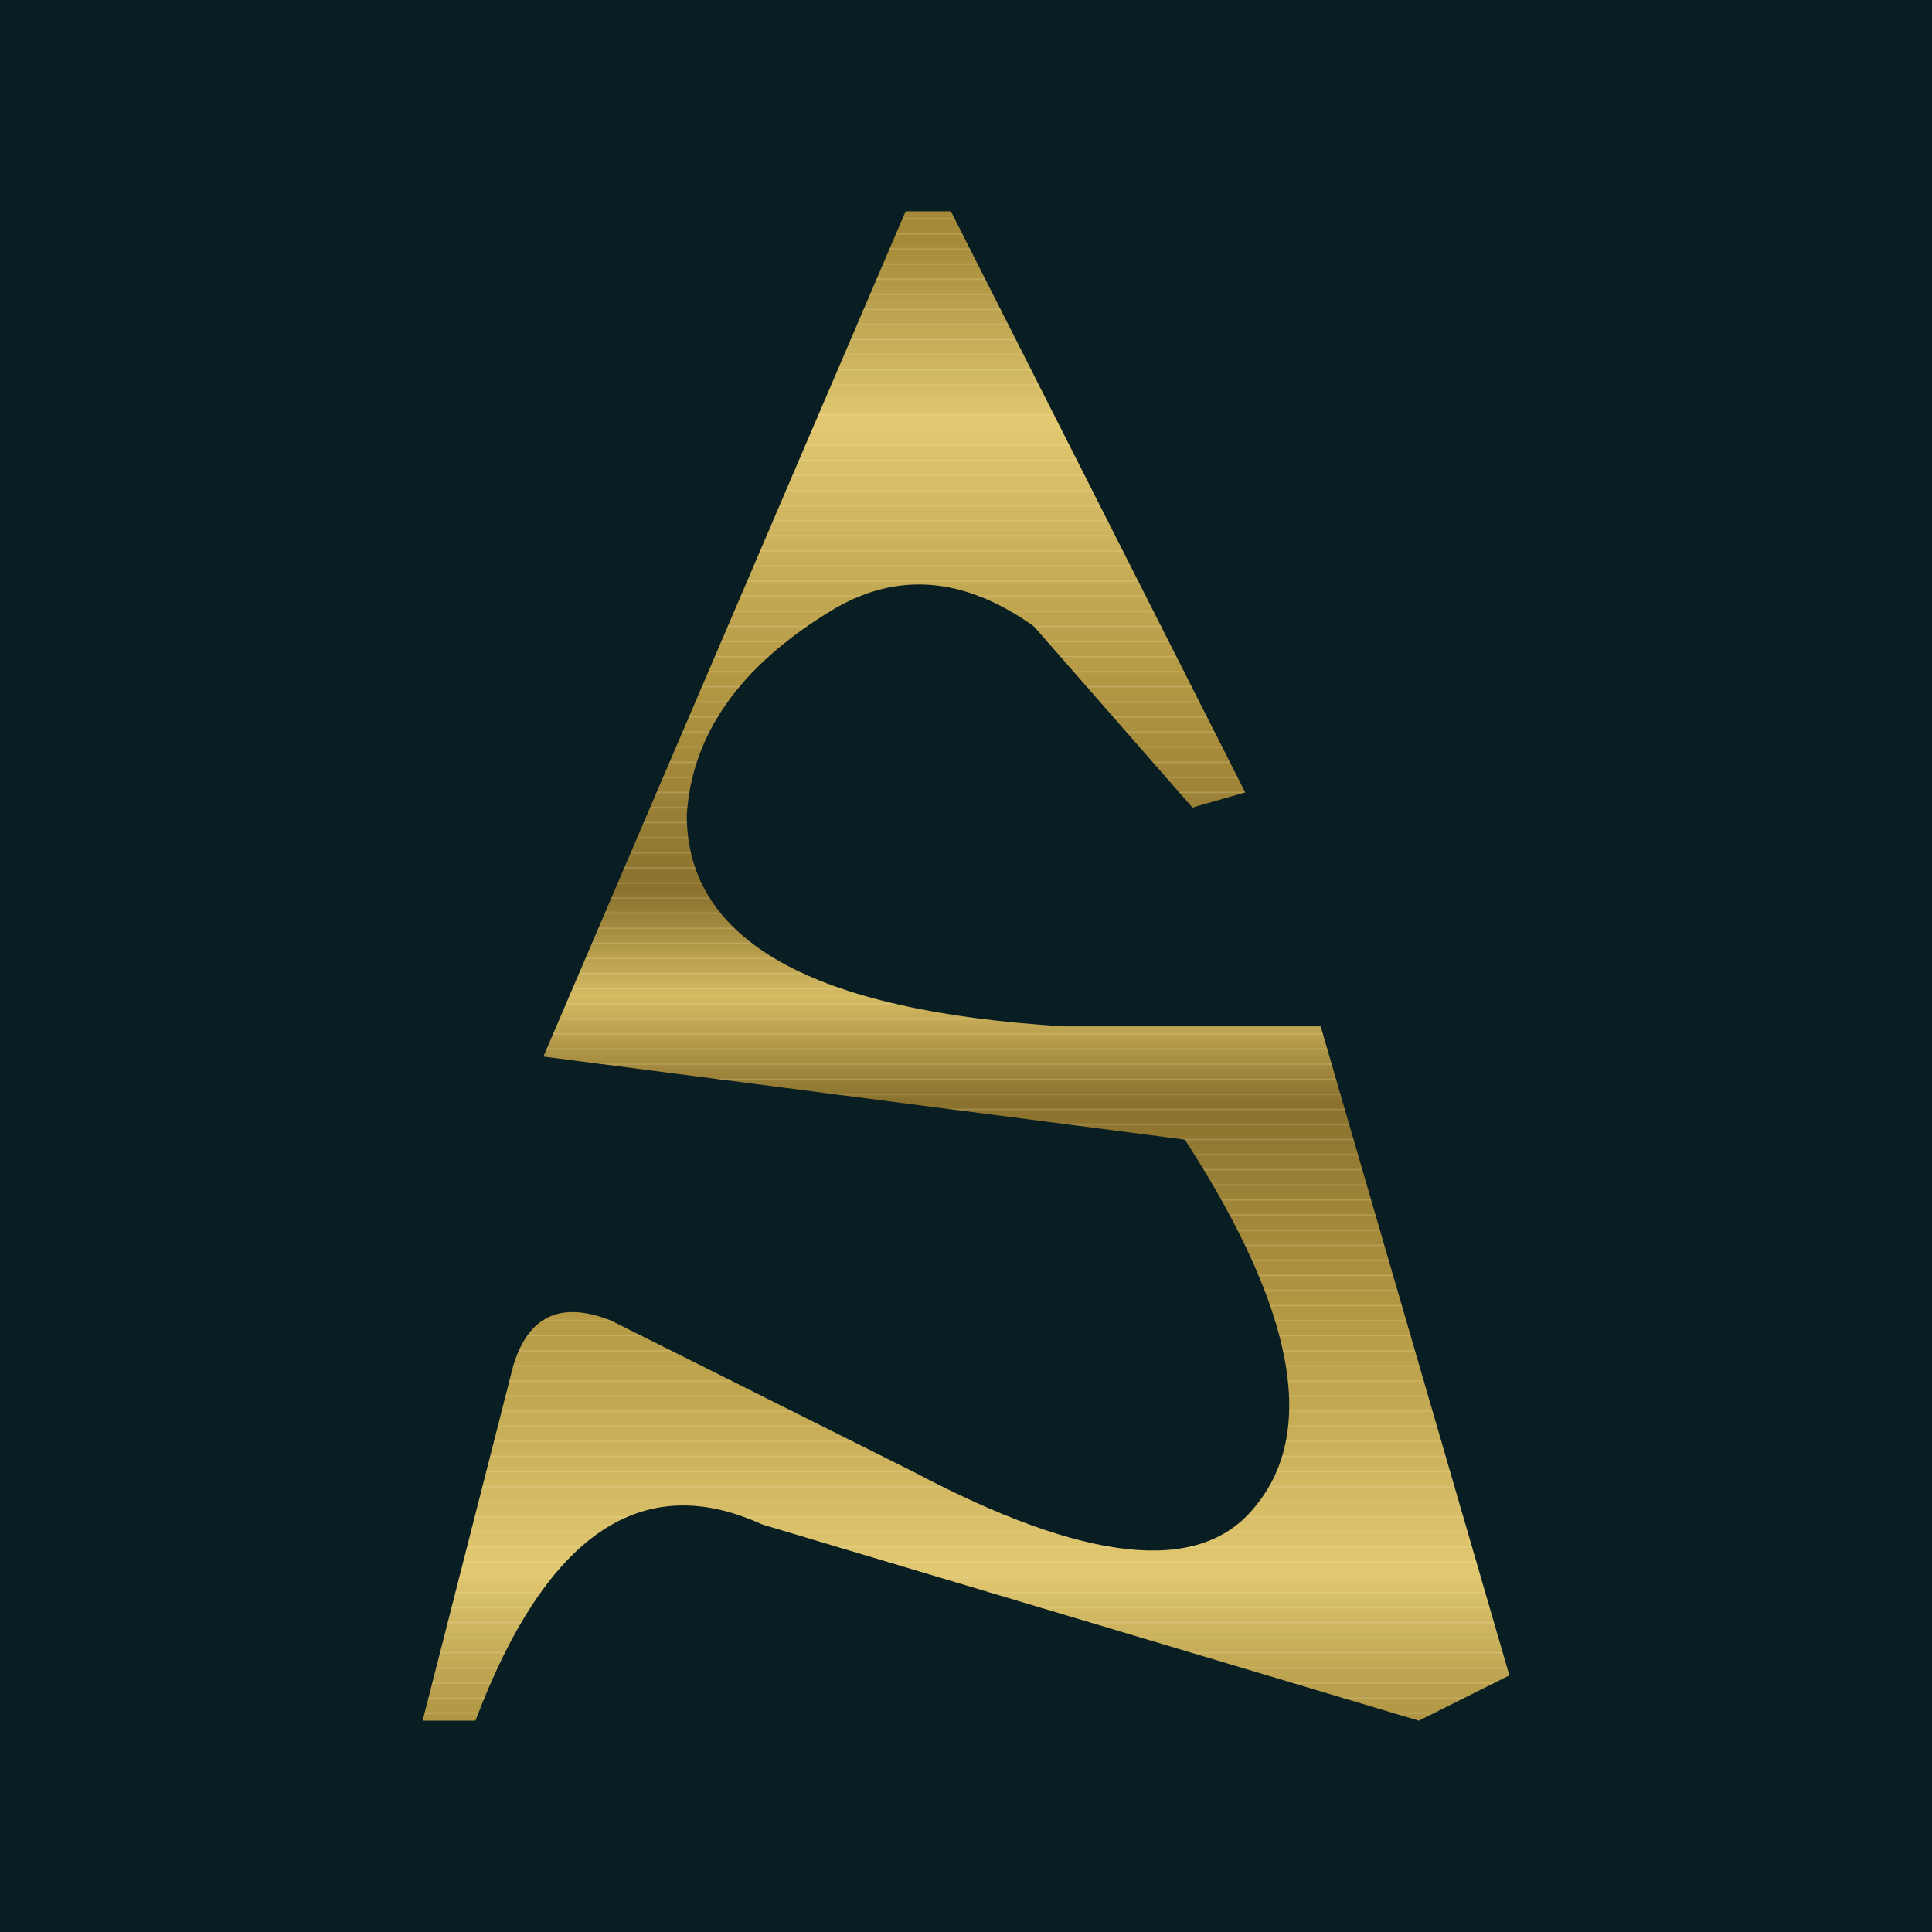
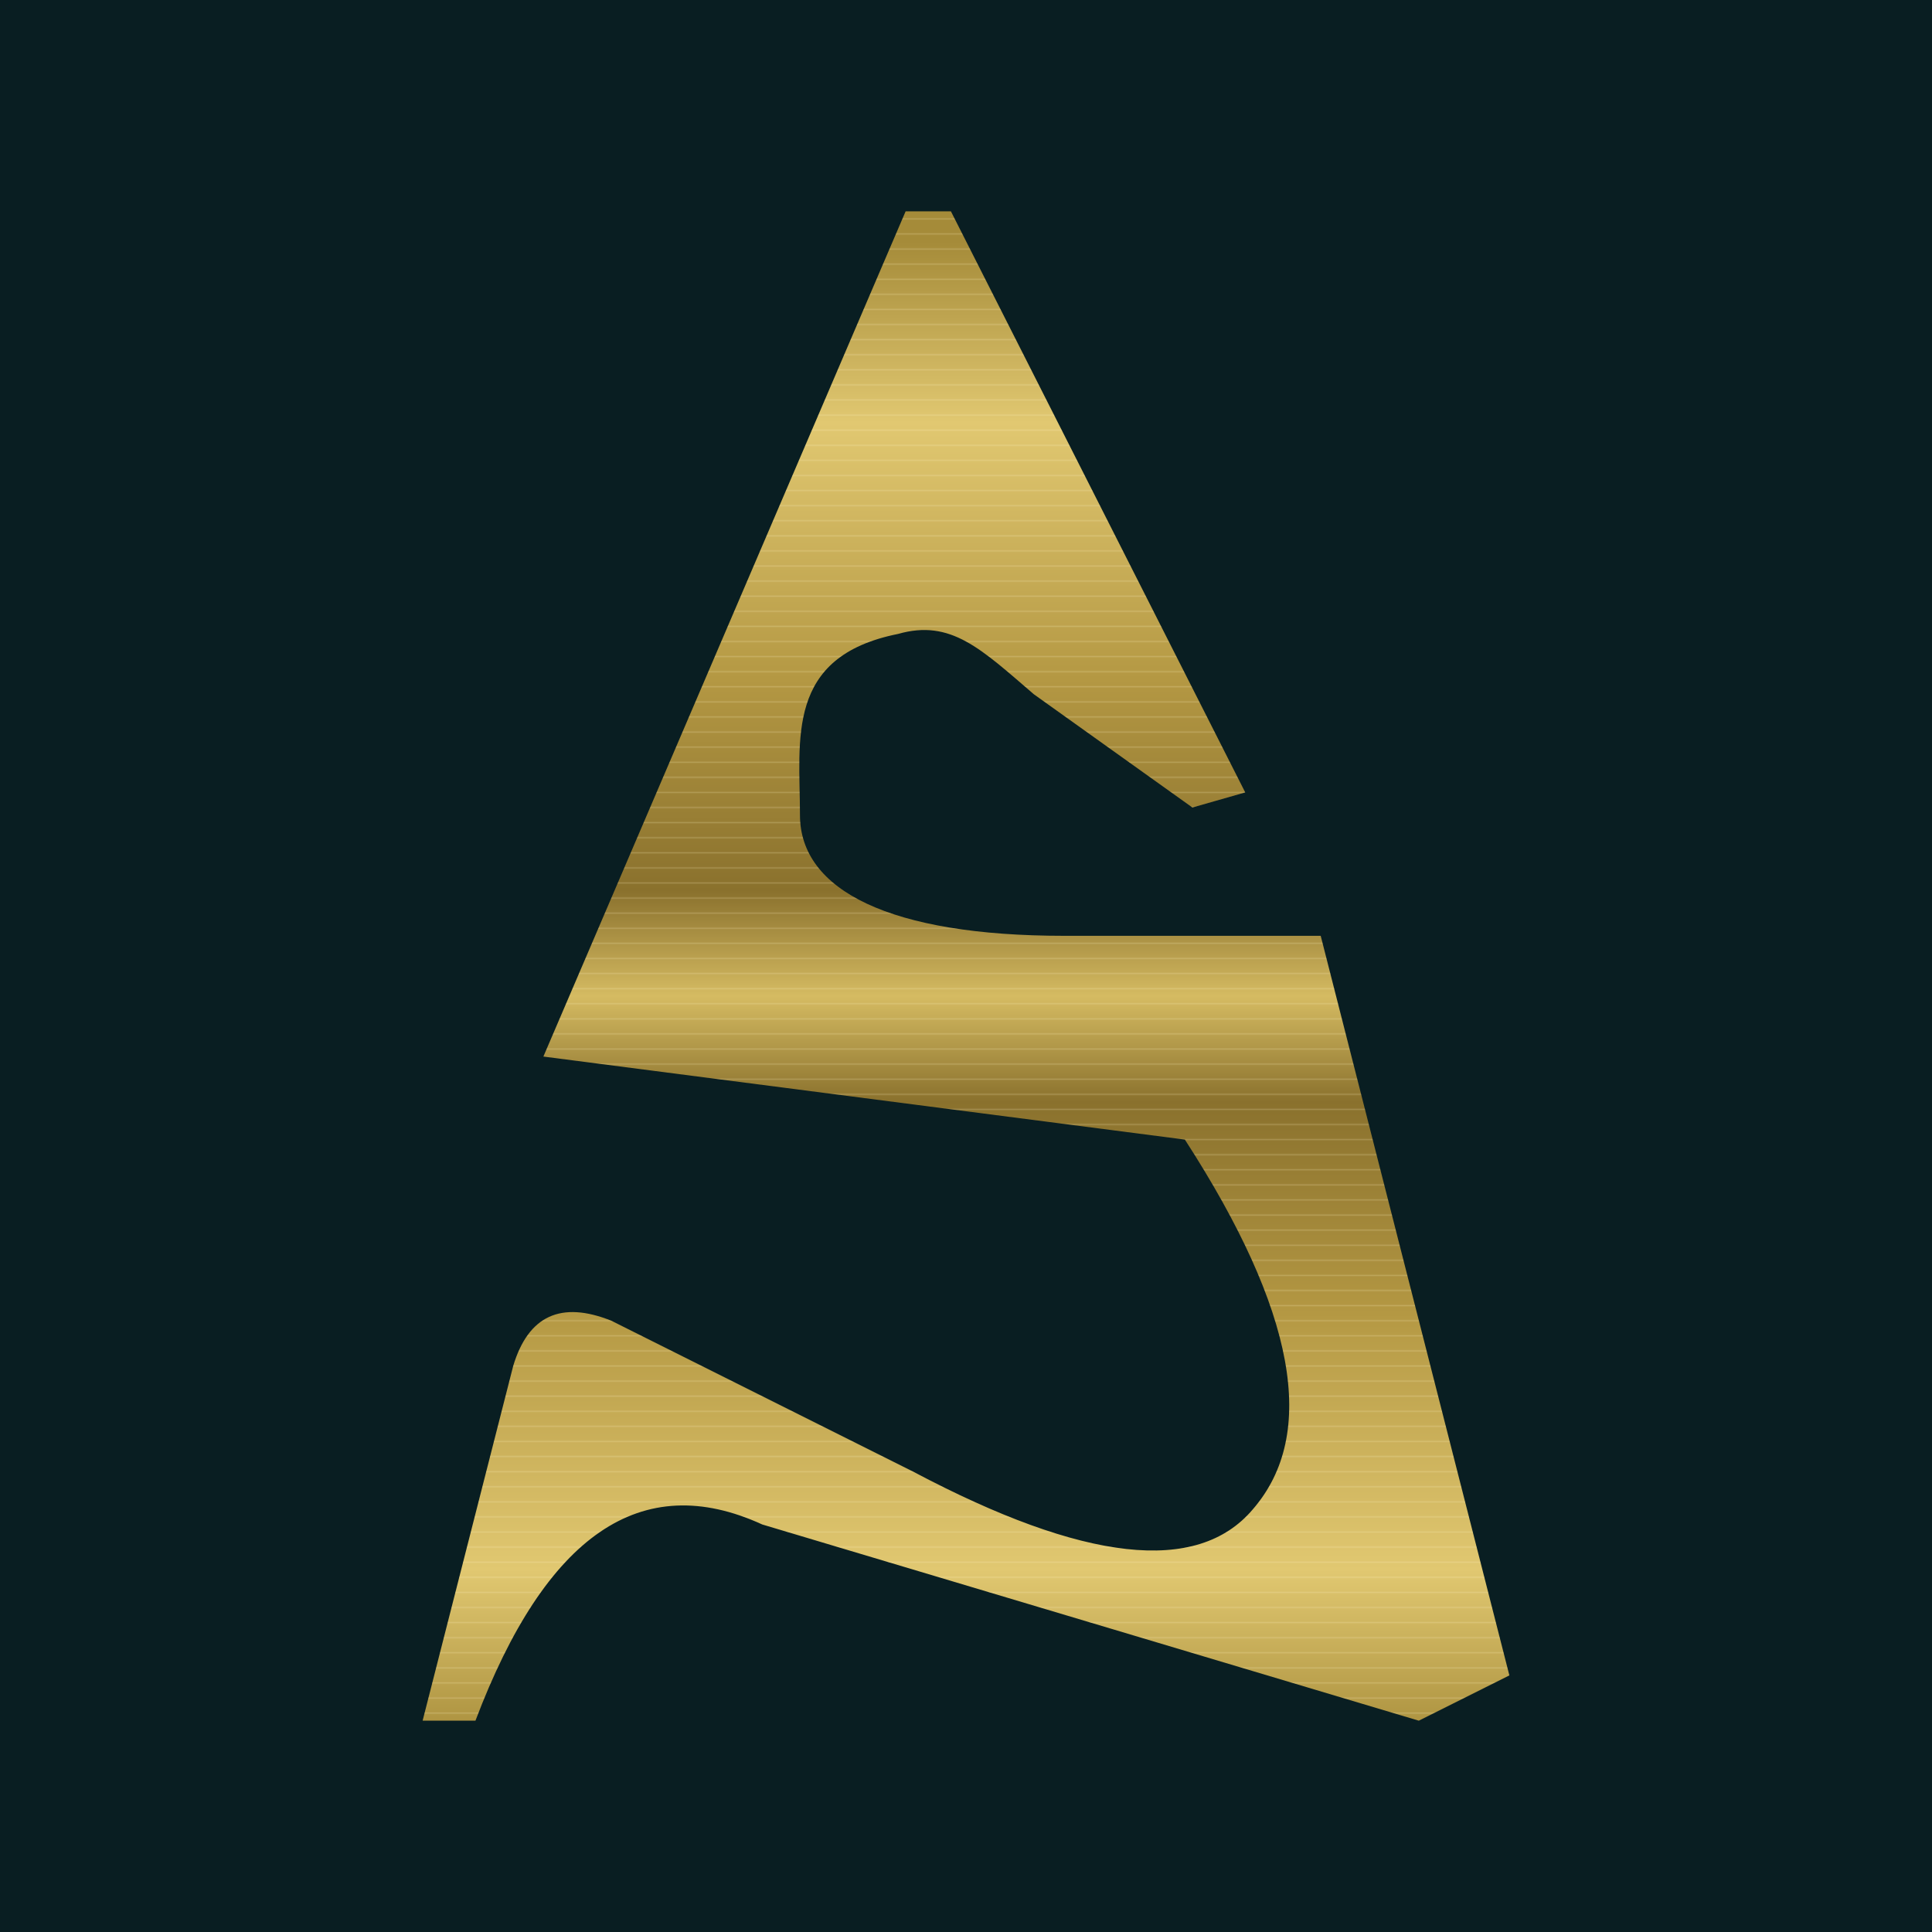
<svg xmlns="http://www.w3.org/2000/svg" xmlns:xlink="http://www.w3.org/1999/xlink" width="256" height="256" viewBox="0 0 256 256" role="img" aria-labelledby="title desc">
  <rect width="256" height="256" fill="#091e22" />
  <defs>
    <g id="letter-silhouette" transform="translate(3 4)">
-       <path id="glyph-part-0" d="M 104 40 L 56 152 L 141 163 C 155.667 185.667 158.667 202 150 212 C 142.667 220.667 127.667 219 105 207 L 65 187 C 58.333 184.333 54 186.333 52 193 L 40 240 L 47 240 C 56.333 215.333 69 206.667 85 214 L 172 240 L 184 234 L 159 148 L 125 148 C 91.667 146 75 136.667 75 120 C 75.667 109.333 82 100.333 94 93 C 102.667 87.667 111.667 88.333 121 95 L 142 119 L 149 117 L 110 40 L 104 40 z" transform="translate(4 0)" />
+       <path id="glyph-part-0" d="M104 40L56 152L141 163C155.667 185.667 158.667 202 150 212C142.667 220.667 127.667 219 105 207L65 187C58.333 184.333 54 186.333 52 193L40 240H47C56.333 215.333 69 206.667 85 214L172 240L184 234L159 136H125C102 136 90 130 90 120C90 110 88 99 103 96C110 94 114 98 121 104L142 119L149 117L110 40Z" transform="translate(4 0)" />
    </g>
    <clipPath id="inside-letters">
      <use xlink:href="#letter-silhouette" />
    </clipPath>
    <linearGradient id="brass-face" x1="0" y1="44" x2="0" y2="244" gradientUnits="userSpaceOnUse">
      <stop offset="0" stop-color="#a58b39" />
      <stop offset=".12" stop-color="#e1c871" />
      <stop offset=".29" stop-color="#b49843" />
      <stop offset=".43" stop-color="#8a712d" />
      <stop offset=".5" stop-color="#d5bb62" />
      <stop offset=".57" stop-color="#8a712d" />
      <stop offset=".71" stop-color="#b49843" />
      <stop offset=".88" stop-color="#e1c871" />
      <stop offset="1" stop-color="#a58b39" />
    </linearGradient>
    <linearGradient id="brass-edge" x1="0" y1="44" x2="0" y2="244" gradientUnits="userSpaceOnUse">
      <stop offset="0" stop-color="#fff1b5" />
      <stop offset=".2" stop-color="#b79a45" />
      <stop offset=".38" stop-color="#e8d18a" />
      <stop offset=".5" stop-color="#8c7230" />
      <stop offset=".62" stop-color="#e8d18a" />
      <stop offset=".8" stop-color="#b79a45" />
      <stop offset="1" stop-color="#fff1b5" />
    </linearGradient>
    <pattern id="brushed-lines" width="8" height="2" patternUnits="userSpaceOnUse">
      <path d="M0 1H8" stroke="#fff5c9" stroke-width=".18" opacity=".2" />
    </pattern>
  </defs>
  <g id="brass-letter-faces" transform="translate(9 -16)">
    <use xlink:href="#letter-silhouette" fill="url(#brass-face)" />
    <use xlink:href="#letter-silhouette" fill="url(#brushed-lines)" />
  </g>
  <g id="inset-structural-edges" clip-path="url(#inside-letters)" fill="none" stroke-linejoin="round" transform="translate(9 -16)">
    <use xlink:href="#letter-silhouette" stroke="#625020" stroke-width="7" />
    <use xlink:href="#letter-silhouette" stroke="url(#brass-edge)" stroke-width="4.8" />
    <use xlink:href="#letter-silhouette" stroke="#705a25" stroke-width="1" />
  </g>
</svg>
